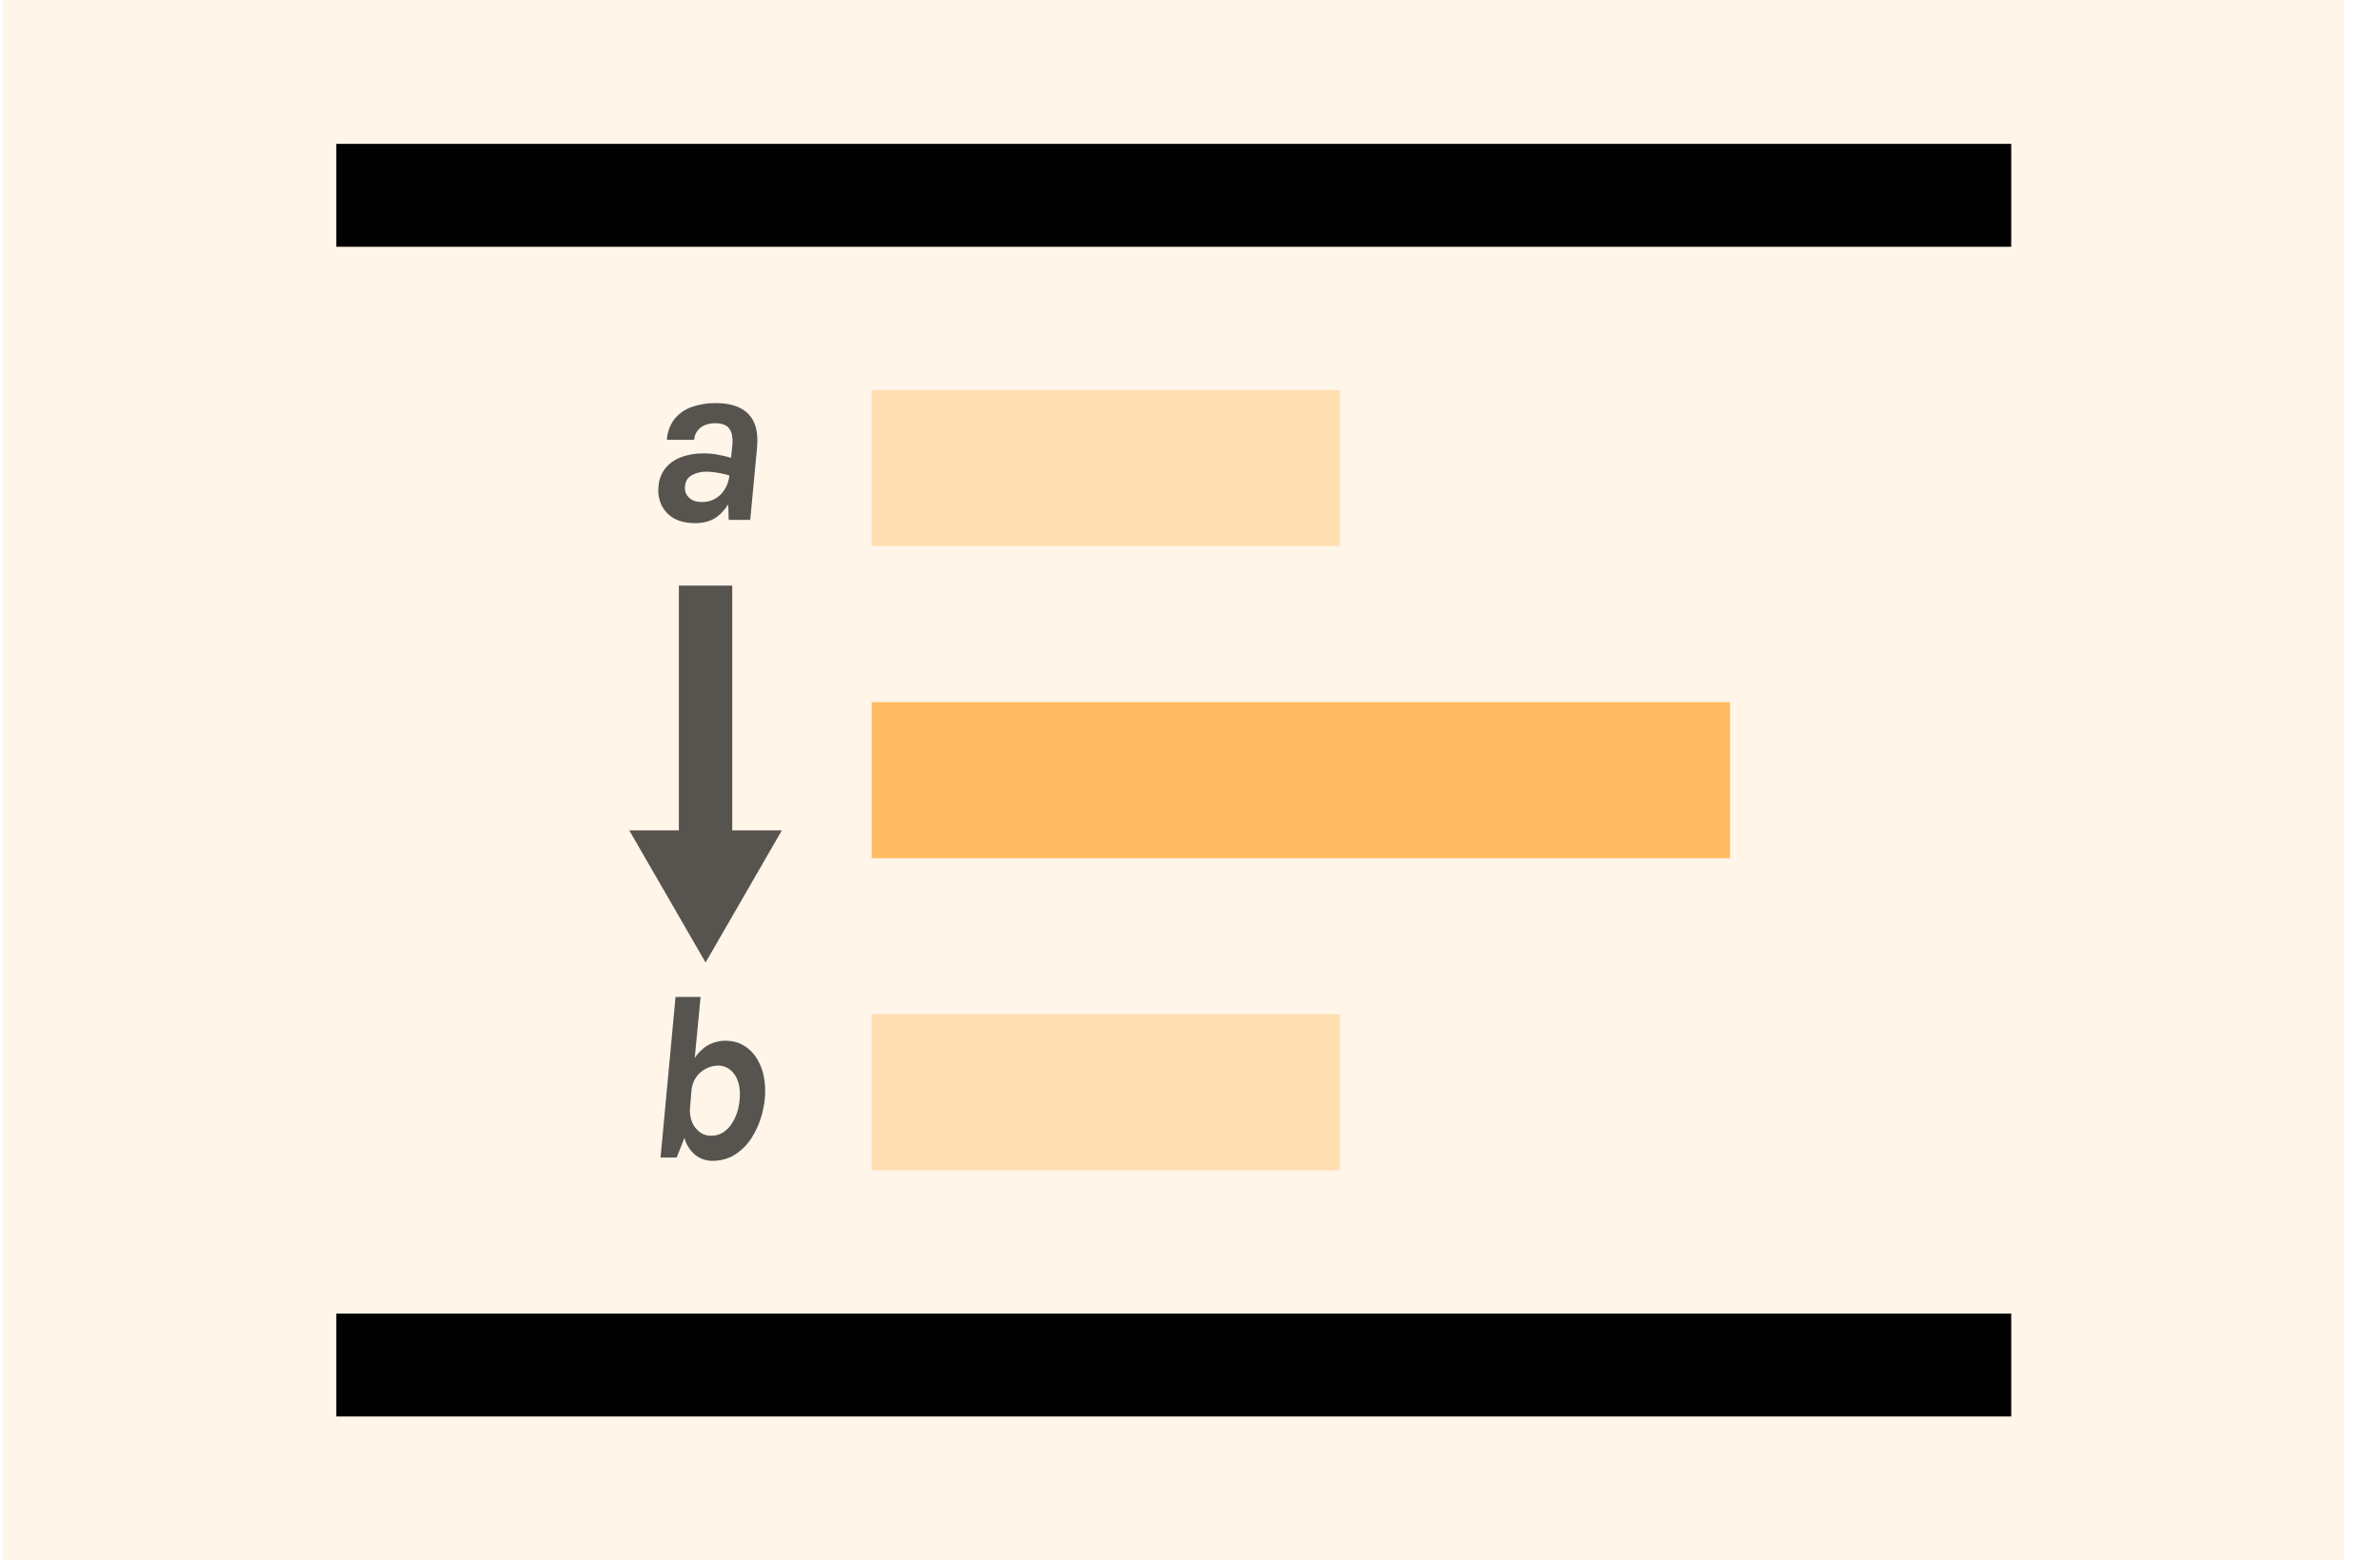
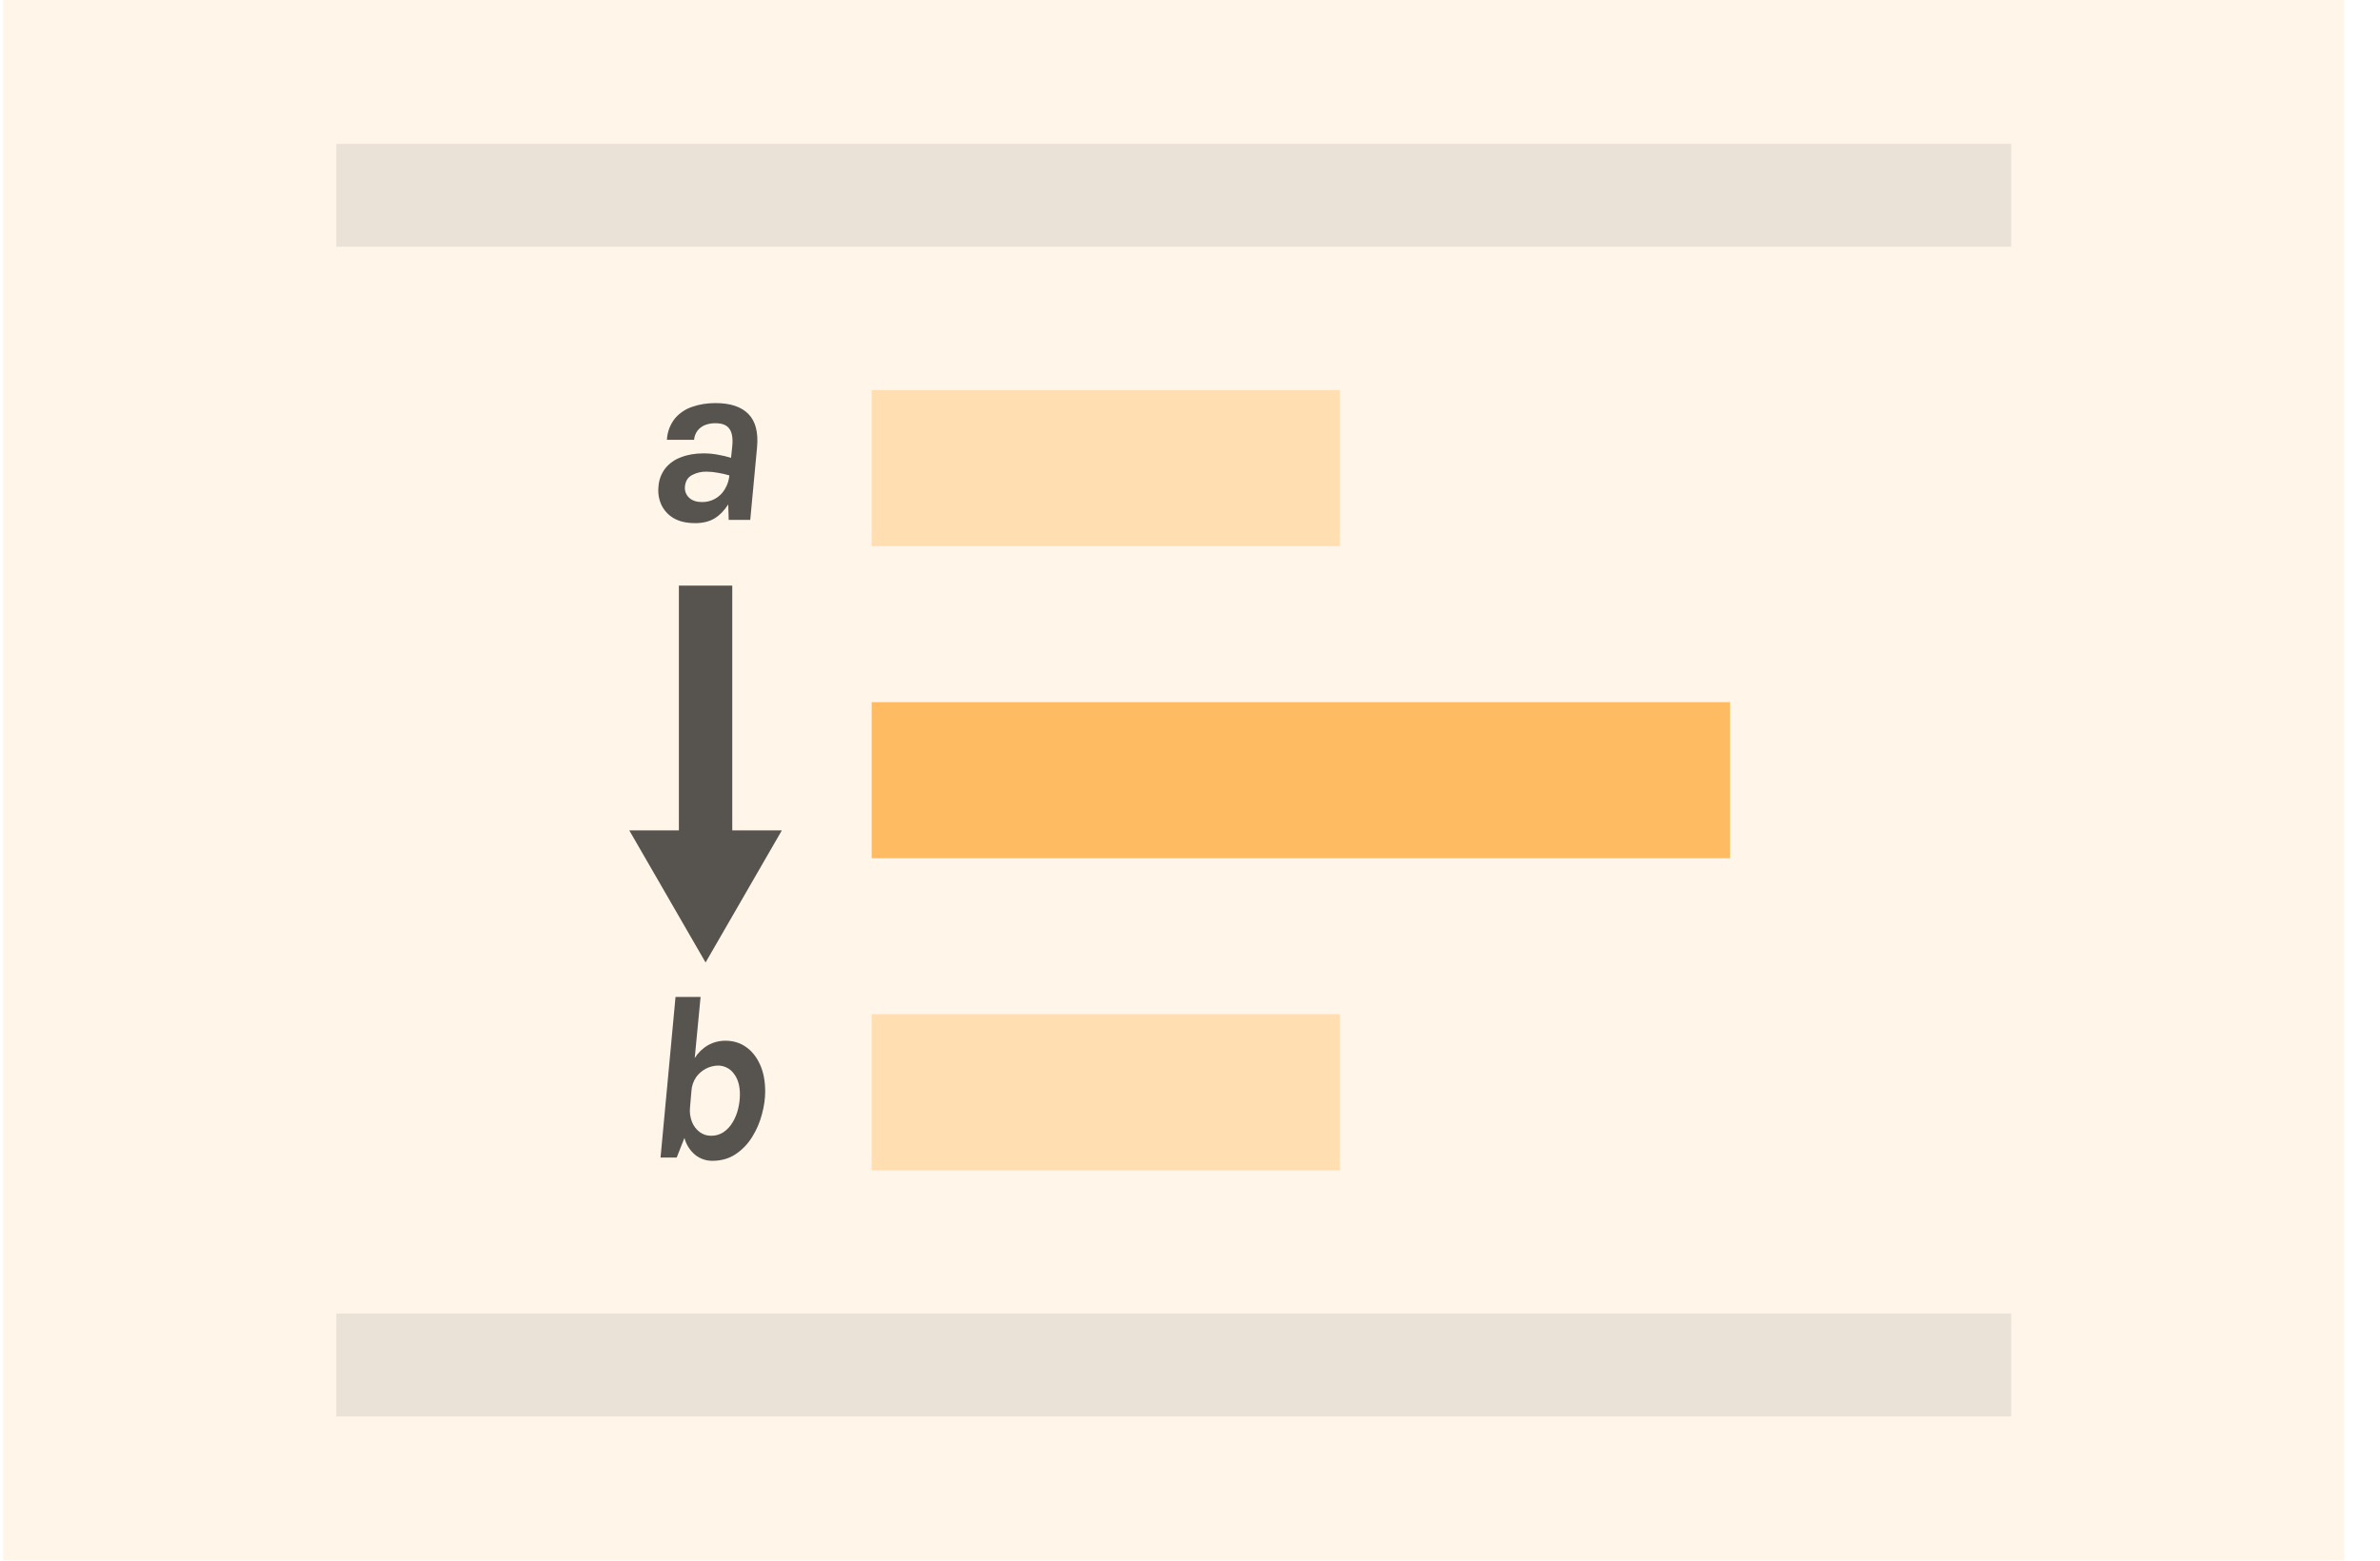
<svg xmlns="http://www.w3.org/2000/svg" viewBox="0 0 61 40" fill="none">
  <path fill="#FFF5E9" d="M.084 0h60v40h-60z" />
-   <path fill="#000" fillOpacity=".08" d="M8.62 3.688h42.928v2.638H8.62z" />
+   <path fill="#000" fill-opacity=".08" d="M8.62 3.688h42.928v2.638H8.62z" />
  <path fill="#57534F" d="M17.813 13.41c-.22 0-.403-.042-.55-.128a.791.791 0 0 1-.314-.345.903.903 0 0 1-.072-.462.851.851 0 0 1 .174-.468.916.916 0 0 1 .402-.285c.168-.066.36-.1.579-.1.128 0 .25.012.366.034a2.7 2.7 0 0 1 .339.08l.03-.287c.022-.204-.001-.355-.07-.453-.065-.098-.185-.147-.36-.147a.7.7 0 0 0-.275.05.462.462 0 0 0-.19.148.46.46 0 0 0-.083.228h-.696a.957.957 0 0 1 .204-.546.987.987 0 0 1 .444-.3c.182-.064.38-.096.597-.096.382 0 .664.094.846.282.182.186.255.472.219.858l-.174 1.854h-.552a3.272 3.272 0 0 1-.006-.198c0-.066-.002-.132-.006-.198-.102.158-.22.278-.354.36-.134.08-.3.12-.498.12Zm.18-.54a.663.663 0 0 0 .585-.33.834.834 0 0 0 .117-.353 2.37 2.37 0 0 0-.288-.066 1.574 1.574 0 0 0-.297-.03.755.755 0 0 0-.378.09c-.106.058-.165.156-.177.294a.341.341 0 0 0 .108.285c.08.074.19.11.33.11Z" />
  <path fill="#57534F" stroke="#57534F" strokeWidth=".368" d="M17.9 22.232v-6.72h.368v6.72z" />
  <path fill="#57534F" d="m18.084 24.673-1.955-3.386h3.91l-1.955 3.386ZM18.259 29.757a.697.697 0 0 1-.435-.147.847.847 0 0 1-.282-.44l-.198.503h-.414l.384-4.116h.642l-.15 1.566a.995.995 0 0 1 .342-.33.9.9 0 0 1 .447-.114c.198 0 .373.053.525.16.152.105.272.256.36.452.088.194.132.424.132.69 0 .184-.028.38-.084.585a2.095 2.095 0 0 1-.25.58c-.111.18-.252.326-.422.44-.17.114-.37.171-.597.171Zm-.036-.642a.558.558 0 0 0 .327-.096.802.802 0 0 0 .23-.252c.063-.106.109-.22.139-.345.03-.124.045-.246.045-.366 0-.226-.053-.406-.16-.54a.5.5 0 0 0-.41-.2.71.71 0 0 0-.552.297.7.7 0 0 0-.12.35l-.036.42a.795.795 0 0 0 .05.378.61.61 0 0 0 .199.261.48.48 0 0 0 .288.093Z" />
  <path fill="#FFDEB2" d="M22.341 10h12v4h-12z" />
  <path fill="#FFBB62" d="M22.341 18h22v4h-22z" />
  <path fill="#FFDEB2" d="M22.341 26h12v4h-12z" />
-   <path fill="#000" fillOpacity=".08" d="M8.62 33.673h42.928v2.638H8.62z" />
+   <path fill="#000" fill-opacity=".08" d="M8.62 33.673h42.928v2.638H8.62z" />
</svg>
